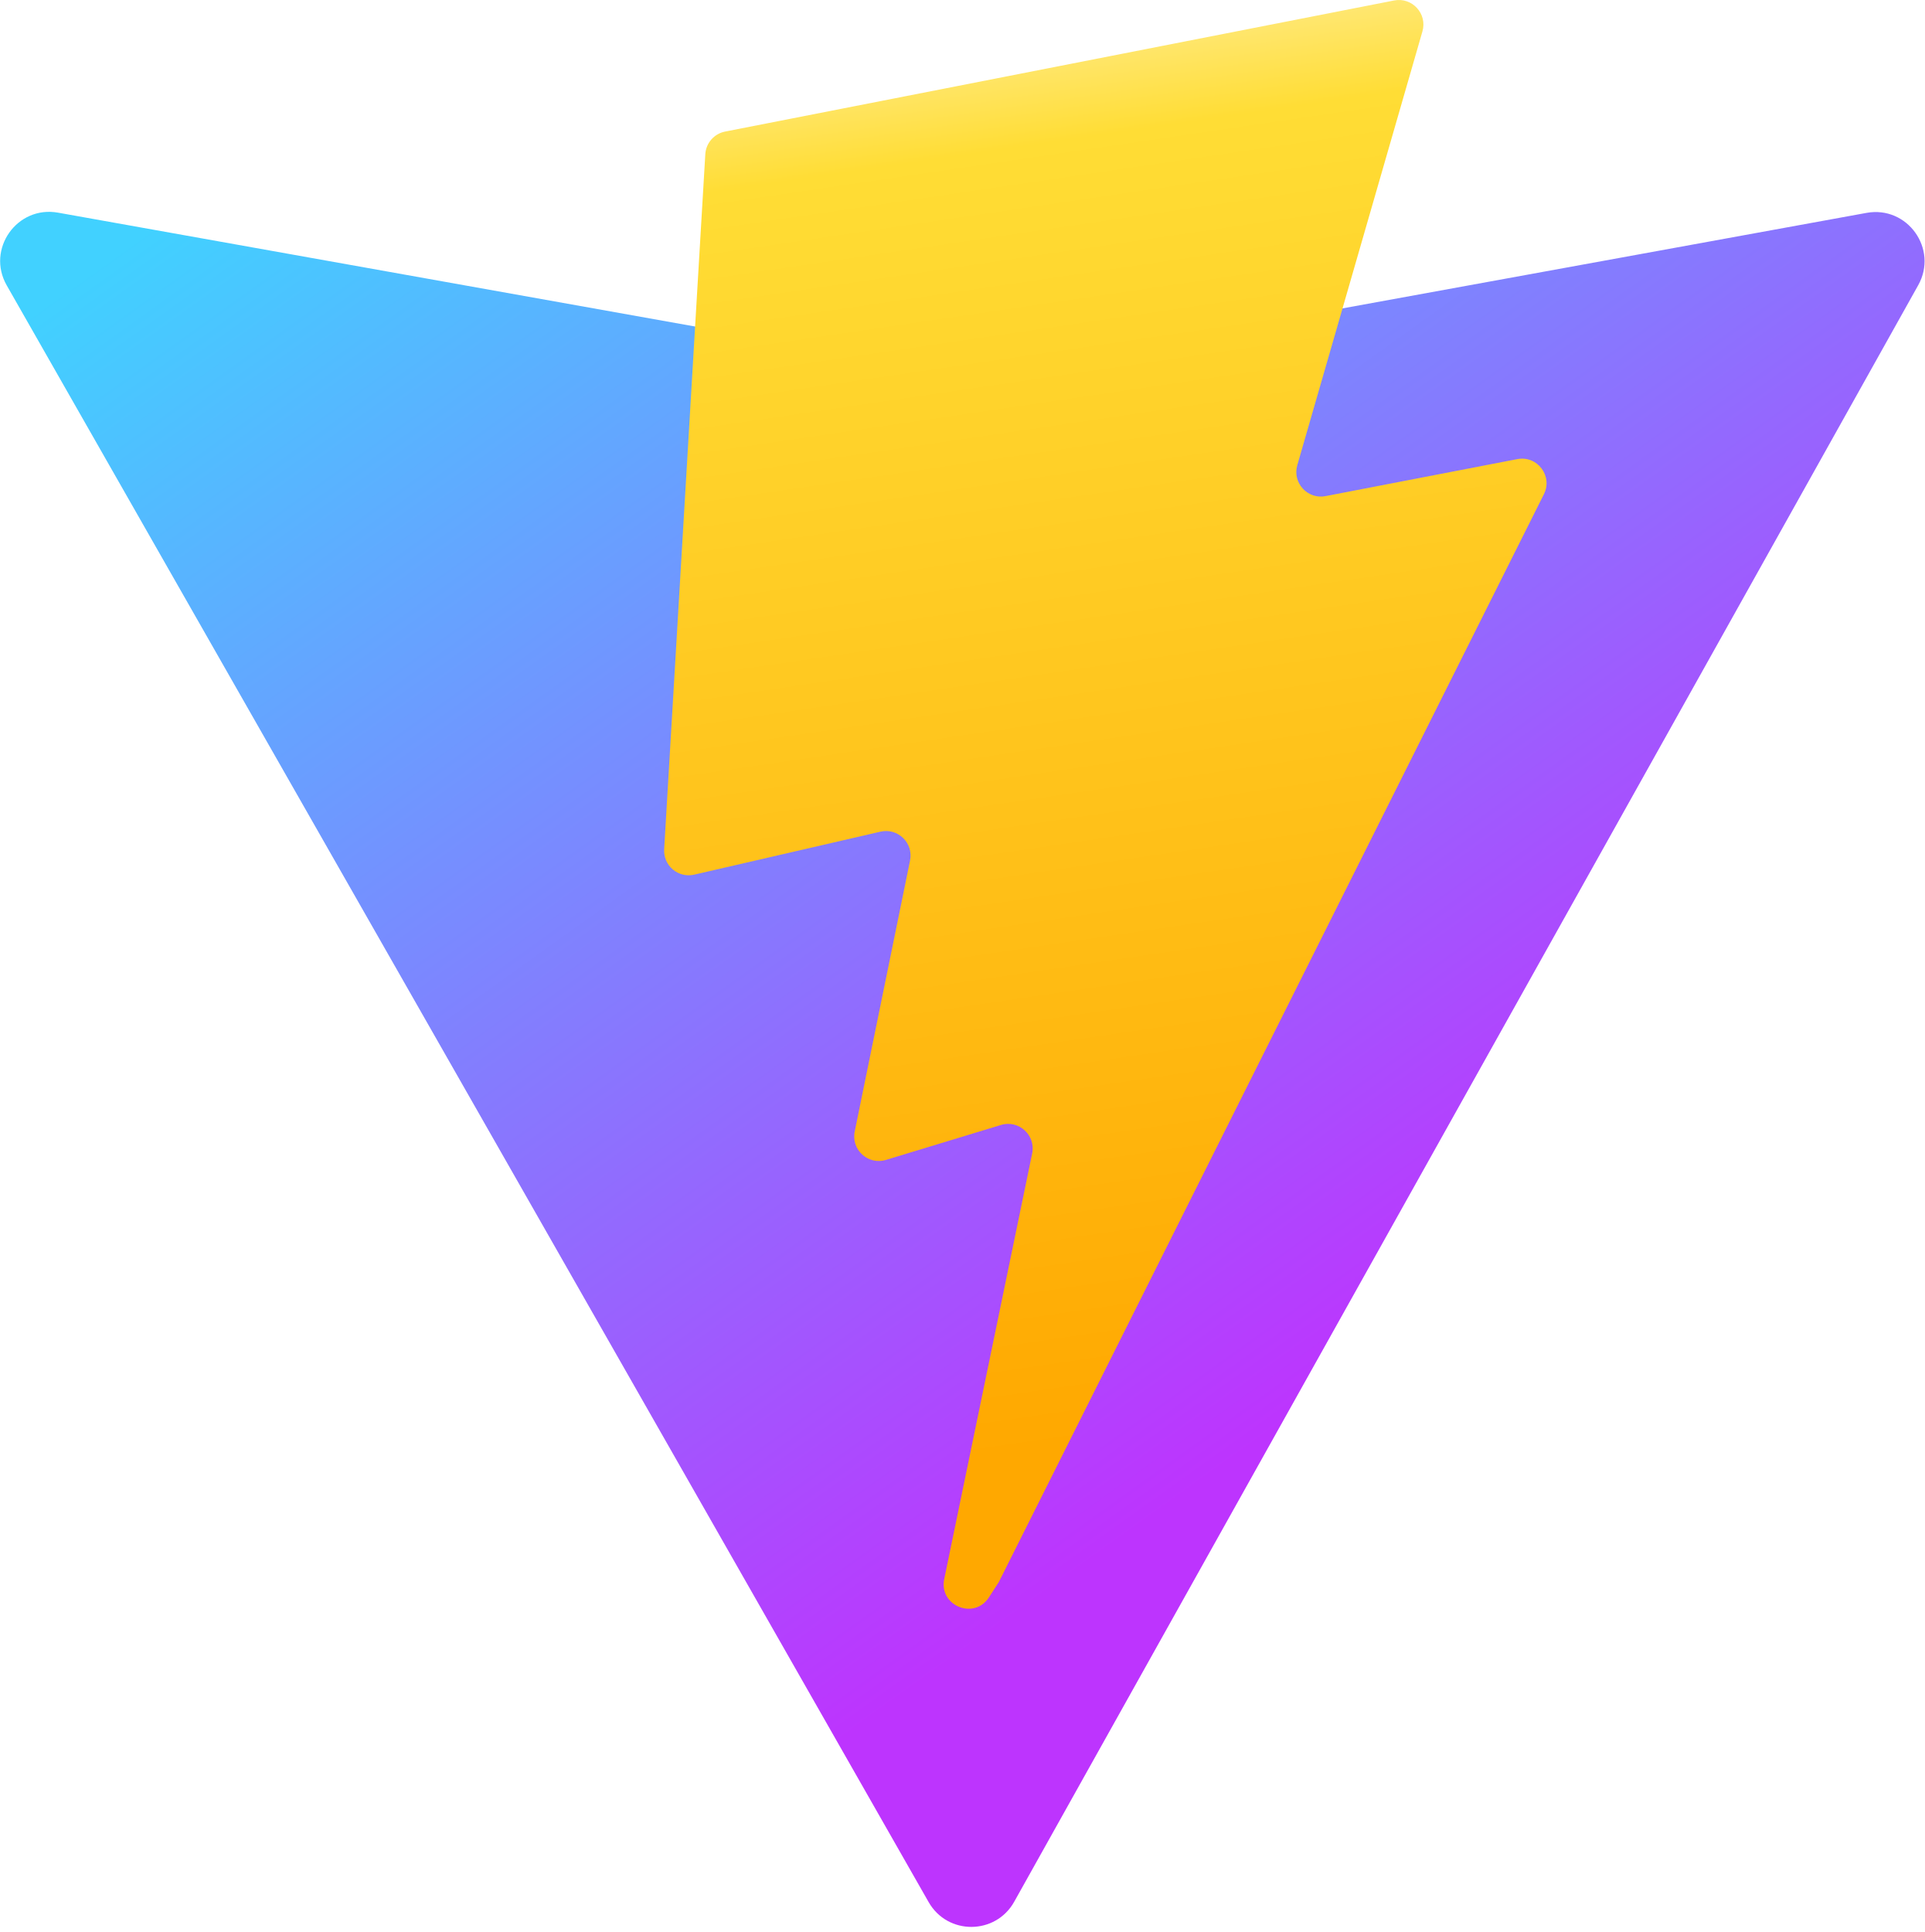
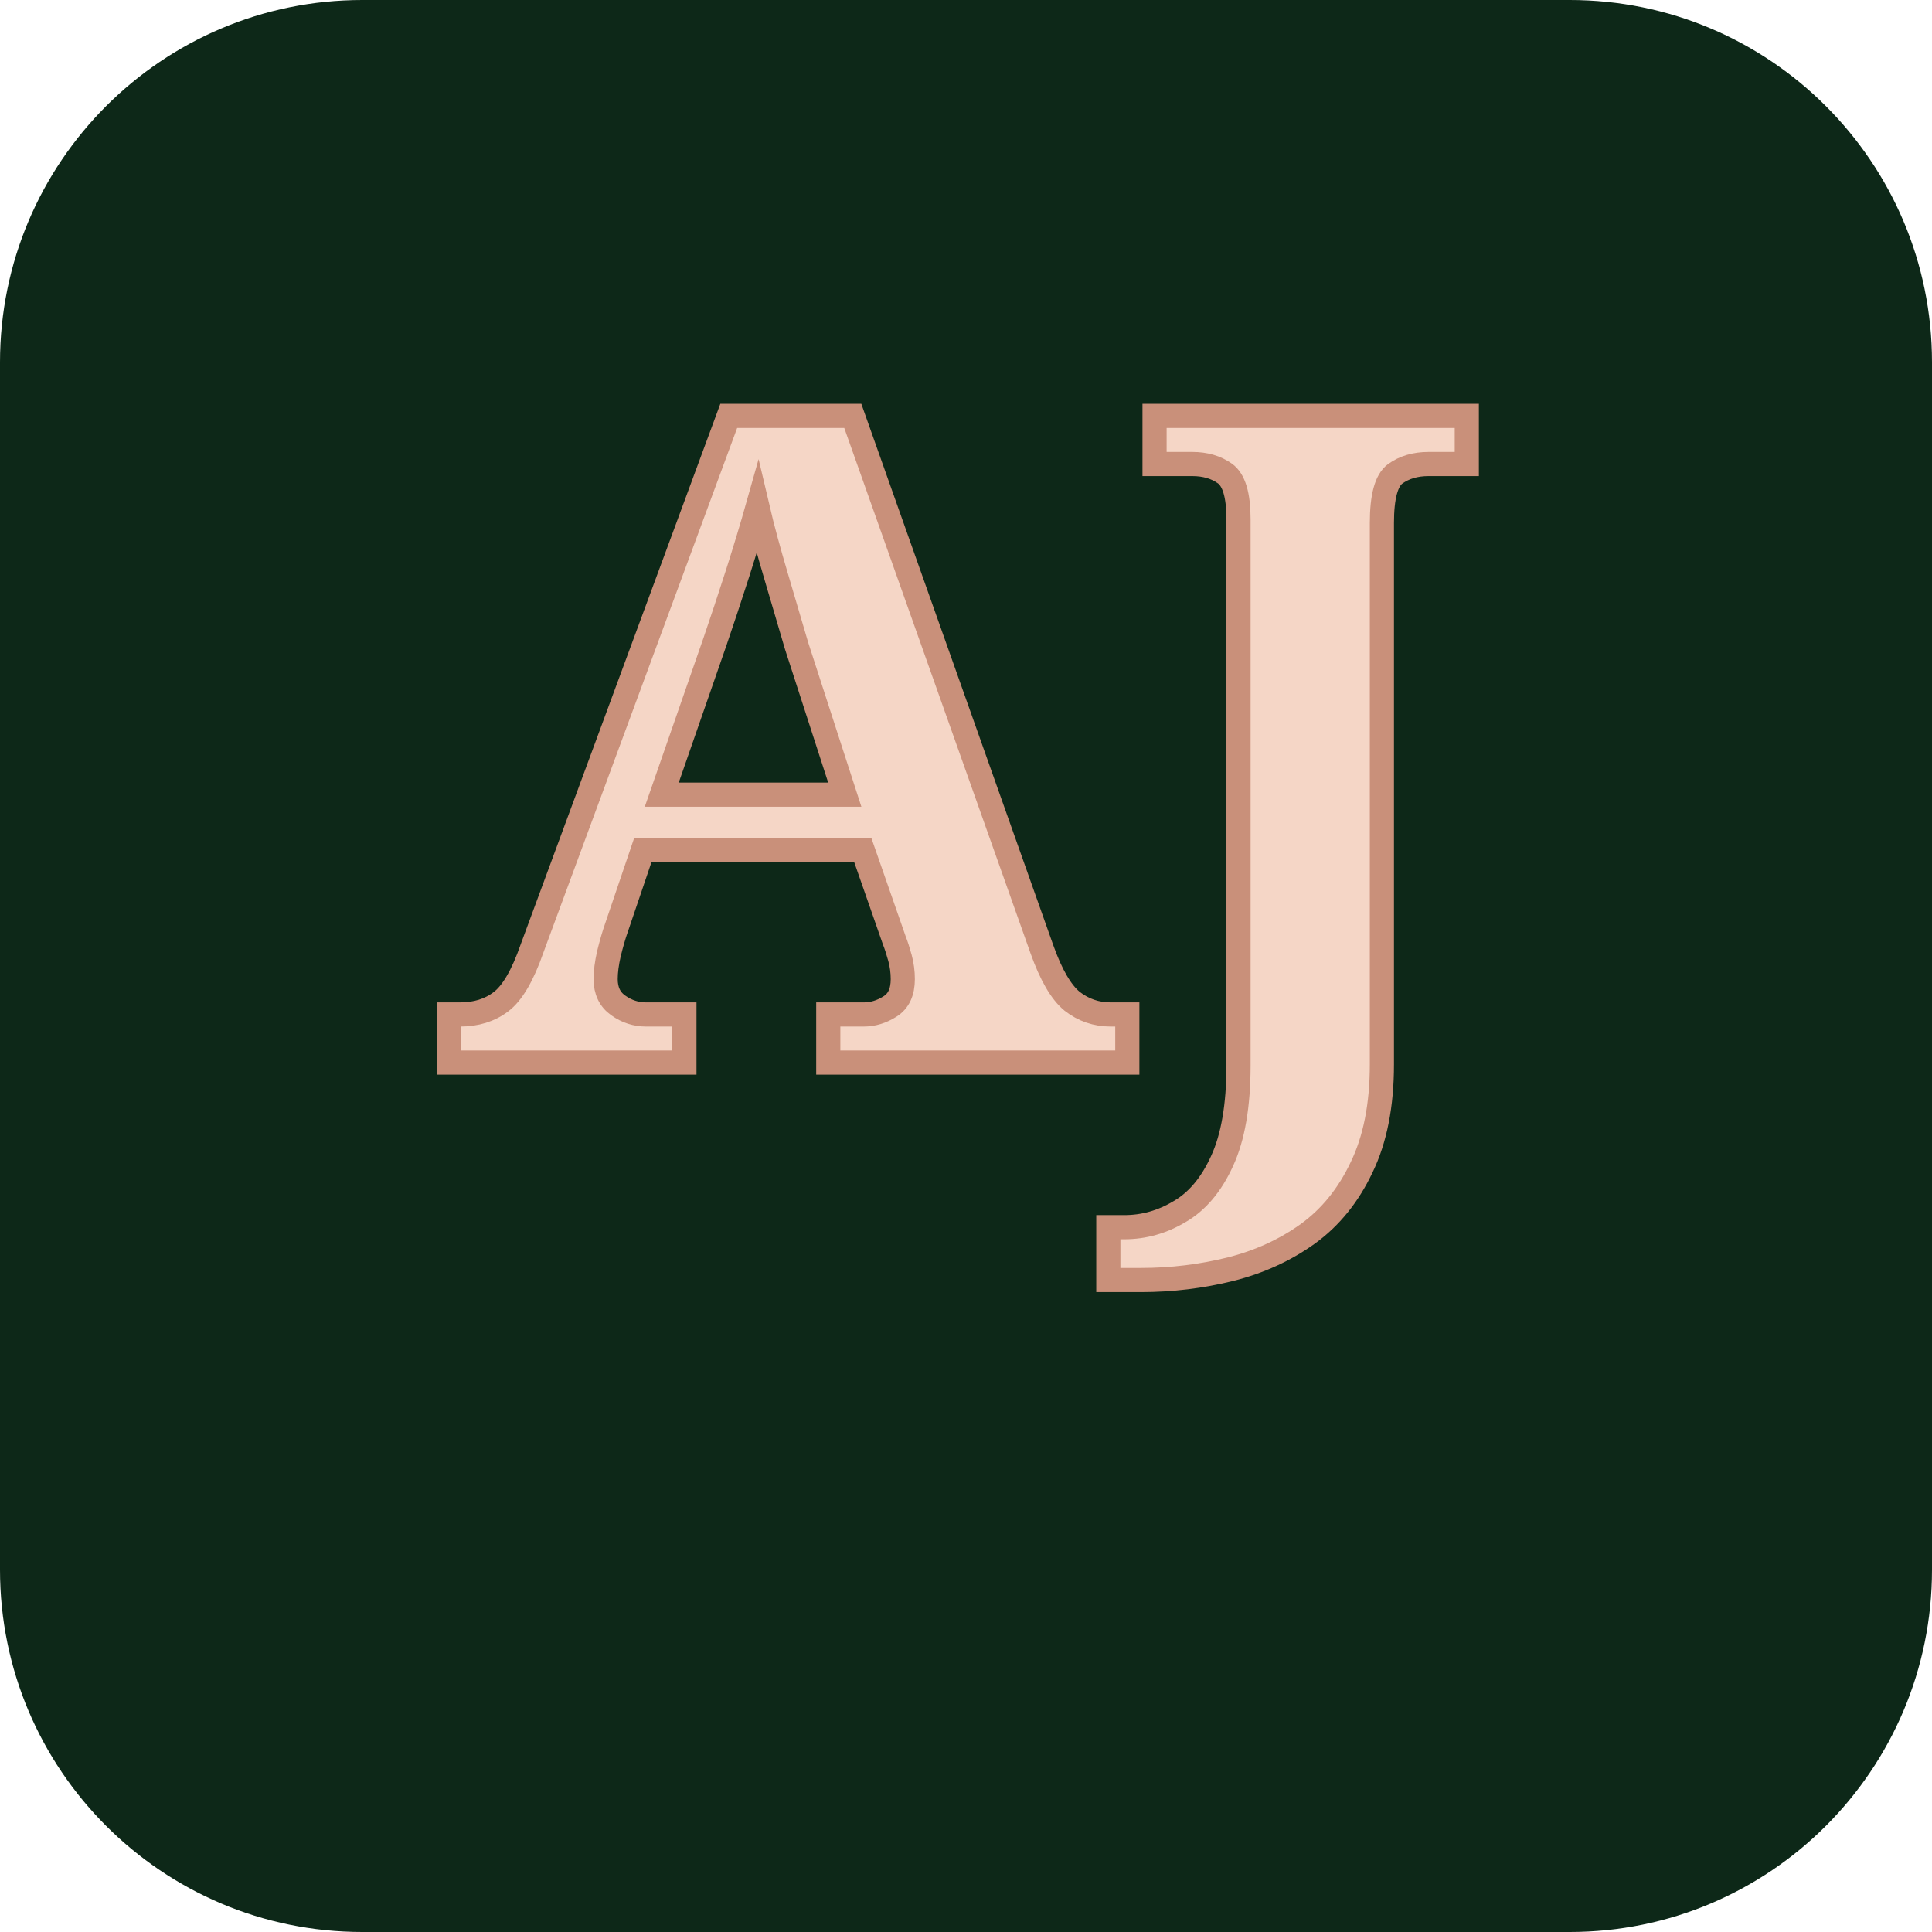
- <svg xmlns="http://www.w3.org/2000/svg" aria-hidden="true" role="img" class="iconify iconify--logos" width="31.88" height="32" preserveAspectRatio="xMidYMid meet" viewBox="0 0 256 257">
-   <defs>
-     <linearGradient id="IconifyId1813088fe1fbc01fb466" x1="-.828%" x2="57.636%" y1="7.652%" y2="78.411%">
-       <stop offset="0%" stop-color="#41D1FF" />
-       <stop offset="100%" stop-color="#BD34FE" />
-     </linearGradient>
-     <linearGradient id="IconifyId1813088fe1fbc01fb467" x1="43.376%" x2="50.316%" y1="2.242%" y2="89.03%">
-       <stop offset="0%" stop-color="#FFEA83" />
-       <stop offset="8.333%" stop-color="#FFDD35" />
-       <stop offset="100%" stop-color="#FFA800" />
-     </linearGradient>
-   </defs>
-   <path fill="url(#IconifyId1813088fe1fbc01fb466)" d="M255.153 37.938L134.897 252.976c-2.483 4.44-8.862 4.466-11.382.048L.875 37.958c-2.746-4.814 1.371-10.646 6.827-9.67l120.385 21.517a6.537 6.537 0 0 0 2.322-.004l117.867-21.483c5.438-.991 9.574 4.796 6.877 9.62Z" />
-   <path fill="url(#IconifyId1813088fe1fbc01fb467)" d="M185.432.063L96.44 17.501a3.268 3.268 0 0 0-2.634 3.014l-5.474 92.456a3.268 3.268 0 0 0 3.997 3.378l24.777-5.718c2.318-.535 4.413 1.507 3.936 3.838l-7.361 36.047c-.495 2.426 1.782 4.5 4.151 3.78l15.304-4.649c2.372-.72 4.652 1.36 4.15 3.788l-11.698 56.621c-.732 3.542 3.979 5.473 5.943 2.437l1.313-2.028l72.516-144.72c1.215-2.423-.88-5.186-3.54-4.672l-25.505 4.922c-2.396.462-4.435-1.77-3.759-4.114l16.646-57.705c.677-2.35-1.37-4.583-3.769-4.113Z" />
+ <svg xmlns="http://www.w3.org/2000/svg" viewBox="0 0 64 64">
+   <rect width="64" height="64" rx="12" fill="#0d2818" />
+   <text x="50%" y="55%" text-anchor="middle" font-size="30" font-family="serif" font-weight="700" fill="#f5d6c6" stroke="#c9907a" stroke-width="0.8">
+     AJ
+   </text>
</svg>
